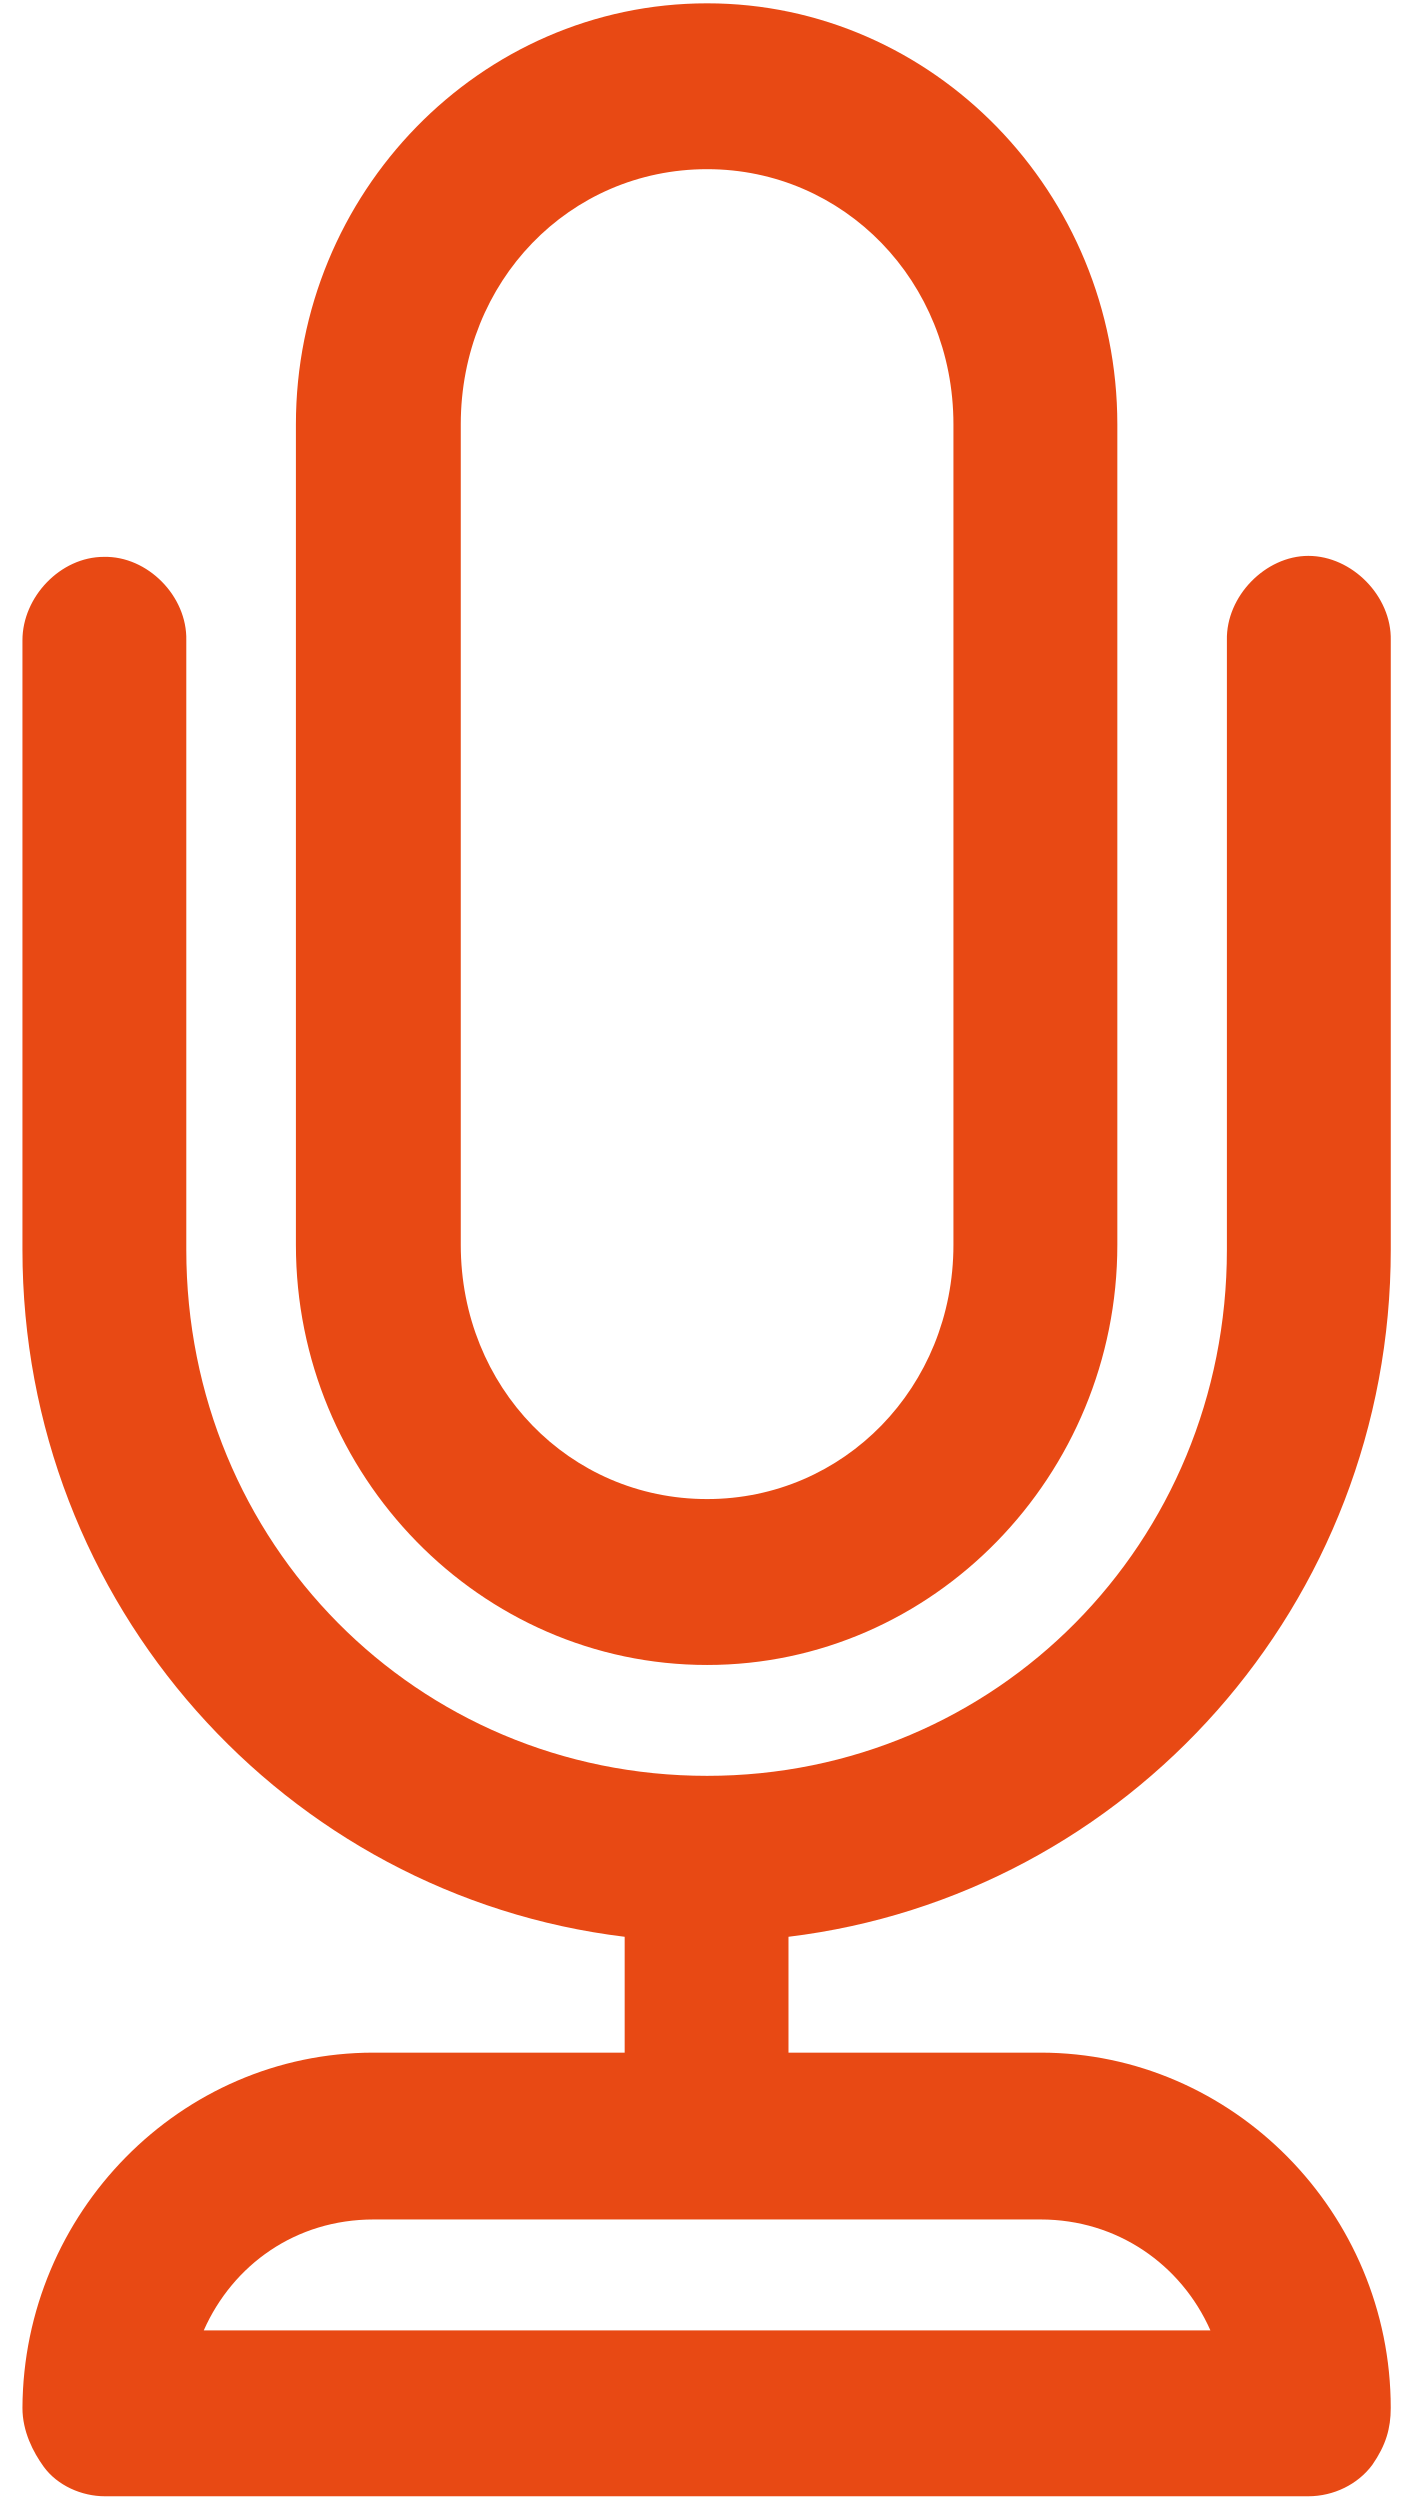
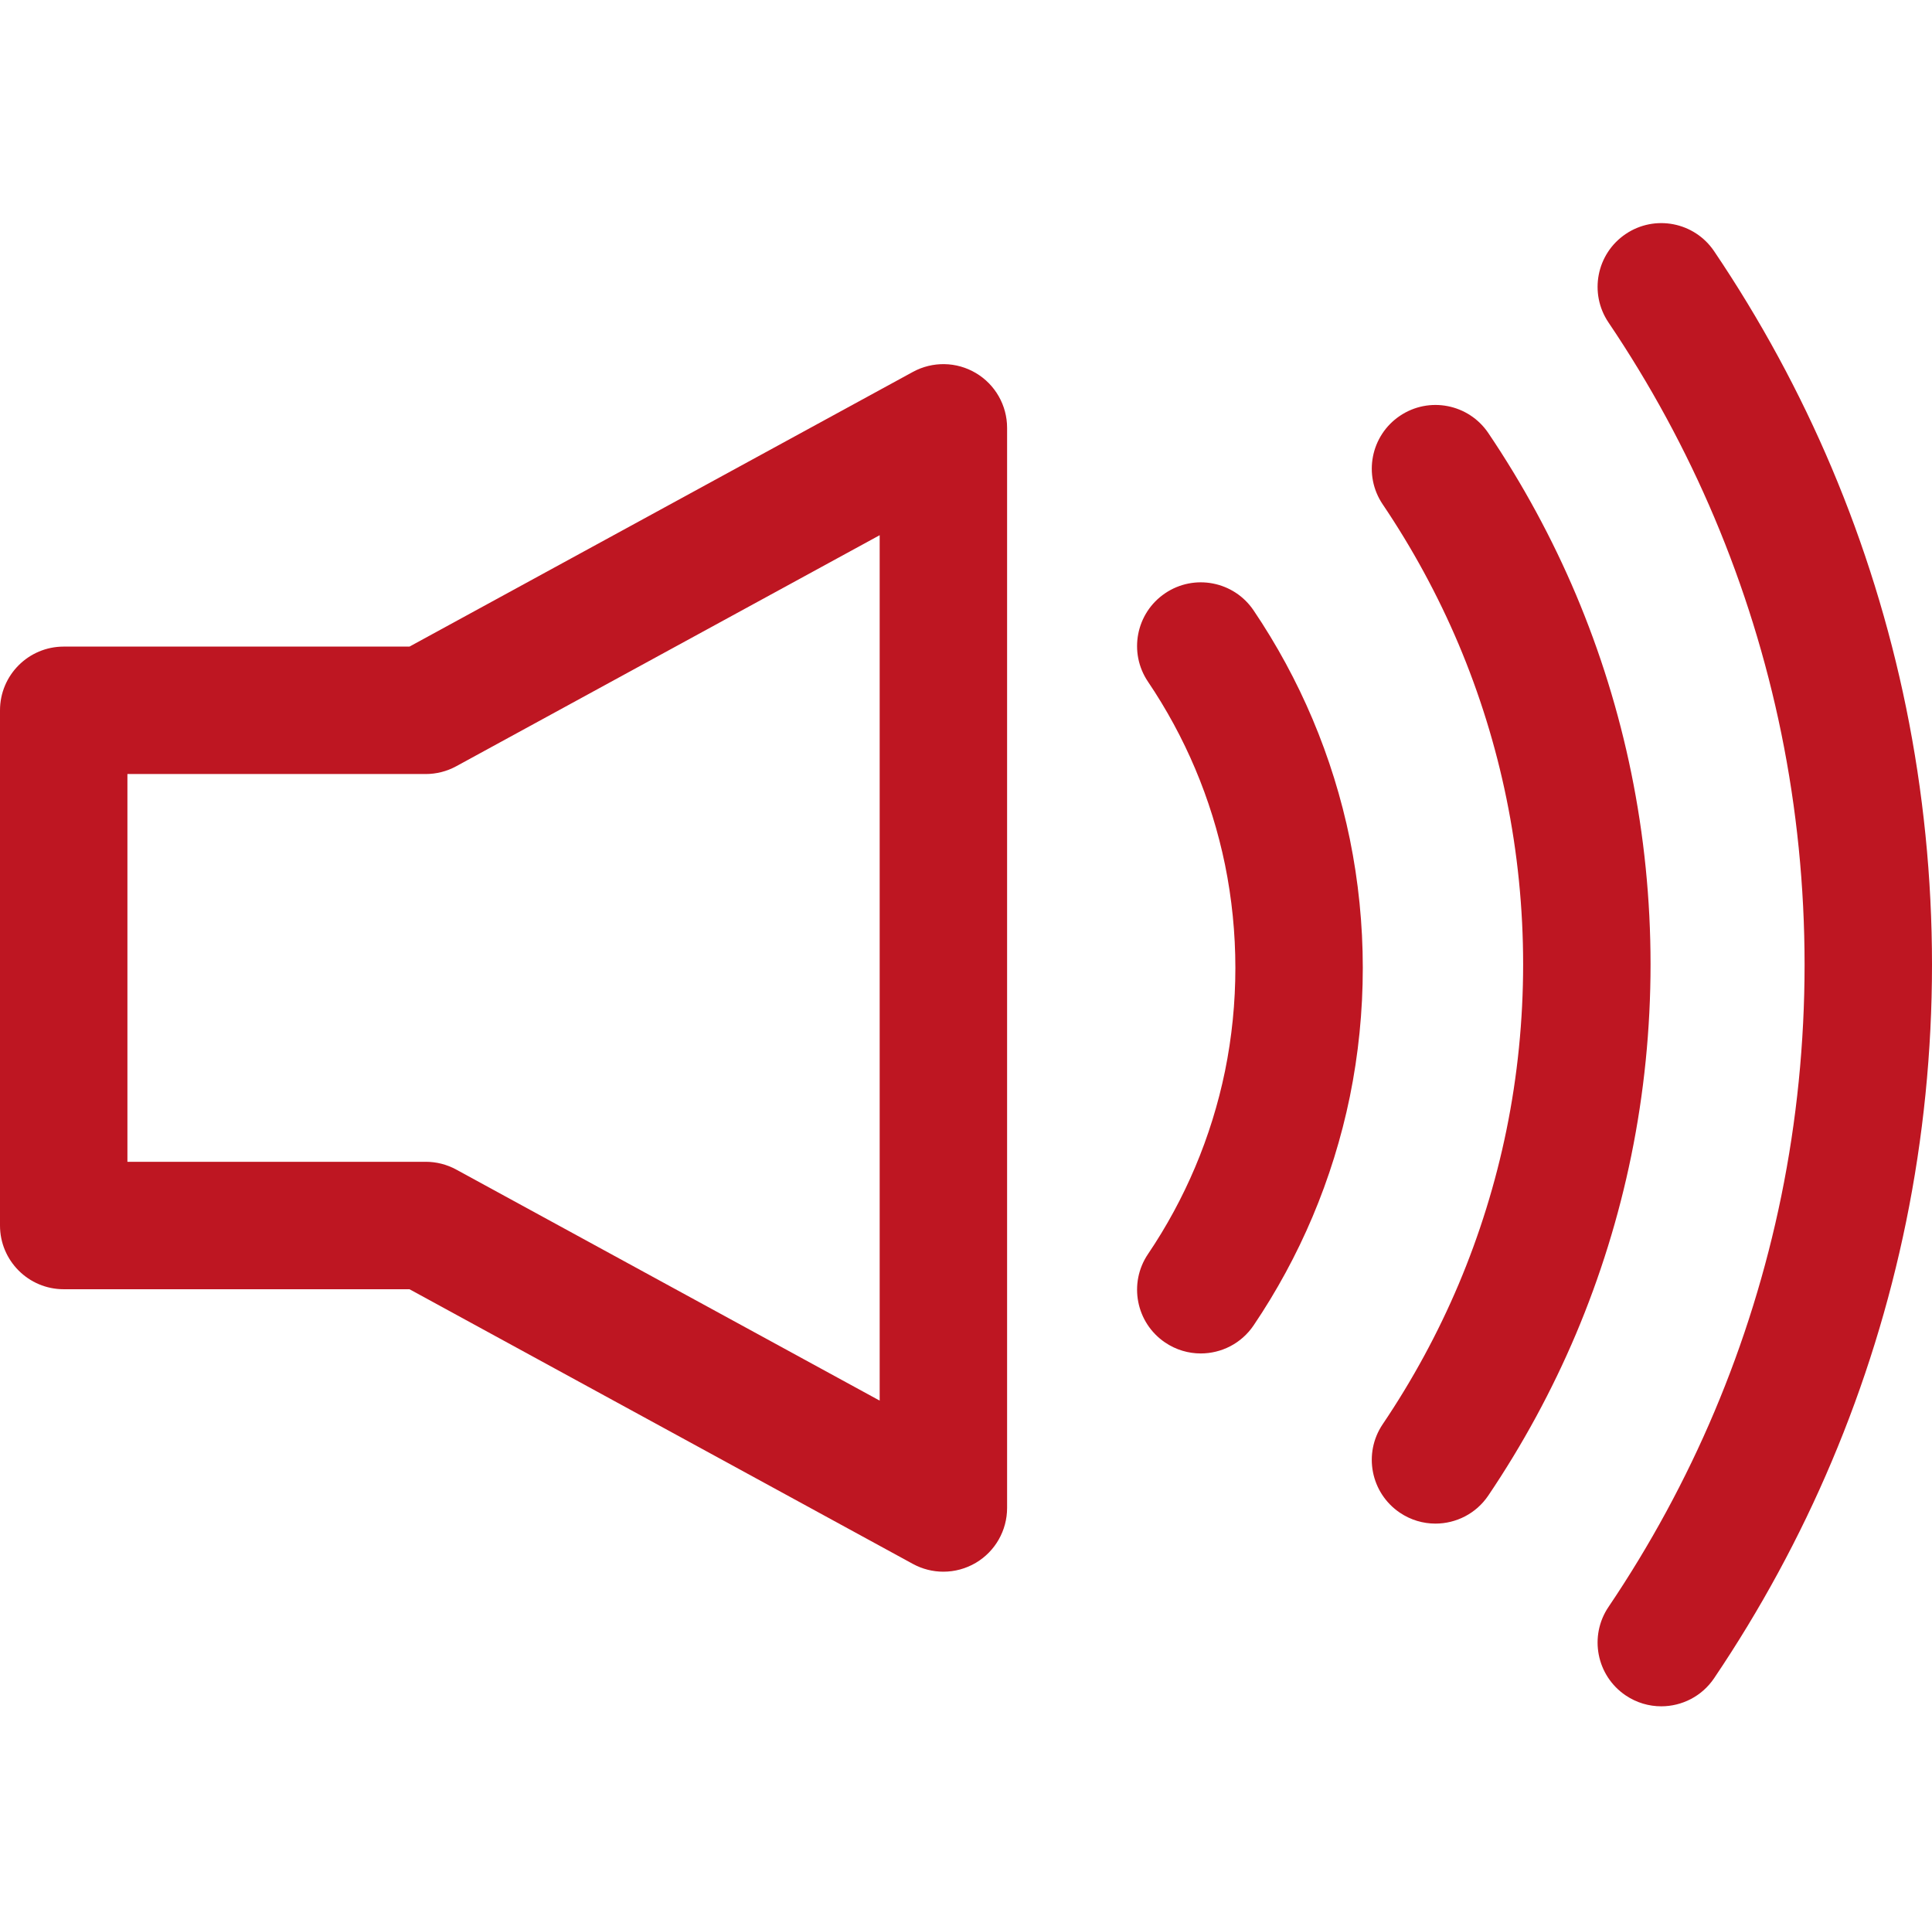
- <svg xmlns="http://www.w3.org/2000/svg" width="51px" height="91px" viewBox="0 0 51 91" version="1.1">
-   <defs />
-   <g id="Page-1" stroke="none" stroke-width="1" fill="none" fill-rule="evenodd">
-     <g id="microphone" fill="#E84914">
-       <path d="M25.739,0.121 C17.478,0.121 10.771,7.016 10.771,15.448 L10.771,45.314 C10.771,53.709 17.478,60.605 25.739,60.605 C33.964,60.605 40.671,53.71 40.671,45.314 L40.671,15.448 C40.669,7.016 33.963,0.121 25.739,0.121 M25.739,6.158 C30.716,6.158 34.705,10.232 34.705,15.448 L34.705,45.314 C34.705,50.494 30.716,54.566 25.739,54.566 C20.726,54.566 16.772,50.492 16.772,45.314 L16.772,15.448 C16.772,10.232 20.726,6.158 25.739,6.158 M3.782,20.27 C2.194,20.27 0.817,21.734 0.817,23.307 L0.817,45.493 C0.817,58.39 10.383,68.999 22.738,70.499 L22.738,74.716 L13.595,74.716 C6.571,74.716 0.852,80.54 0.817,87.648 C0.817,88.505 1.206,89.257 1.593,89.792 C2.088,90.471 2.97,90.864 3.817,90.864 L47.623,90.864 C48.54,90.864 49.423,90.435 49.952,89.721 C50.447,89.005 50.623,88.398 50.623,87.648 C50.623,80.54 44.868,74.716 37.879,74.716 L28.701,74.716 L28.701,70.499 C41.058,68.999 50.624,58.39 50.624,45.493 L50.624,23.307 C50.659,21.7 49.213,20.234 47.623,20.234 C46.069,20.234 44.622,21.698 44.659,23.307 L44.659,45.493 C44.659,56.175 36.257,64.641 25.738,64.641 C15.182,64.641 6.781,56.175 6.781,45.493 L6.781,23.307 C6.818,21.7 5.37,20.234 3.782,20.27 M13.595,80.789 L37.881,80.789 C40.671,80.789 43,82.432 44.059,84.826 L7.417,84.826 C8.477,82.432 10.771,80.789 13.595,80.789" id="Fill-5" />
+ <svg xmlns="http://www.w3.org/2000/svg" version="1.1" id="XMLID_1_" x="0px" y="0px" viewBox="0 0 303.25 302.8" enable-background="new 0 0 303.25 302.8" xml:space="preserve">
+   <g id="volume">
+     <rect x="0.334" fill="none" width="302.8" height="302.8" />
+     <g>
+       <g>
+         <path fill="#BE1622" d="M148.075,246.655c-1.647,0-3.295-0.406-4.79-1.222l-79.011-43.106H10c-5.523,0-10-4.478-10-10     v-80.853c0-5.523,4.477-10,10-10h54.274l79.011-43.106c3.1-1.691,6.858-1.623,9.894,0.179     c3.035,1.801,4.896,5.07,4.896,8.599v169.51c0,3.529-1.86,6.798-4.896,8.6     C151.608,246.187,149.842,246.655,148.075,246.655z M20,182.326h46.824c1.673,0,3.32,0.42,4.79,1.222     l66.461,36.259V83.992l-66.461,36.259c-1.469,0.802-3.116,1.222-4.79,1.222H20V182.326z" />
+       </g>
+       <g>
+         <path fill="#BE1622" d="M260.752,267.781c-1.926,0-3.871-0.555-5.587-1.713c-4.577-3.091-5.782-9.307-2.692-13.884     c6.524-9.662,12.114-19.964,16.616-30.619c4.597-10.865,8.13-22.246,10.501-33.831     c2.429-11.872,3.66-24.098,3.66-36.336c0-12.247-1.231-24.474-3.66-36.343     c-2.369-11.579-5.901-22.959-10.499-33.828c-4.501-10.655-10.092-20.954-16.617-30.615     c-3.091-4.577-1.887-10.793,2.69-13.884c4.574-3.091,10.792-1.887,13.884,2.69     c7.249,10.733,13.462,22.18,18.465,34.022c5.109,12.08,9.037,24.734,11.671,37.605     c2.698,13.185,4.066,26.762,4.066,40.352c0,13.582-1.368,27.156-4.066,40.346     c-2.637,12.88-6.564,25.533-11.673,37.609c-5.003,11.842-11.216,23.29-18.462,34.023     C267.116,266.238,263.963,267.781,260.752,267.781z" />
+       </g>
+       <g>
+         <path fill="#BE1622" d="M188.47,212.405c-1.928,0-3.875-0.556-5.592-1.717c-4.575-3.093-5.777-9.31-2.684-13.885     c2.896-4.283,5.386-8.872,7.4-13.639c2.049-4.842,3.624-9.912,4.684-15.072     c1.08-5.283,1.628-10.735,1.628-16.196c0-5.456-0.549-10.909-1.63-16.206     c-1.056-5.141-2.631-10.211-4.682-15.06c-2.015-4.766-4.505-9.355-7.401-13.64     c-3.093-4.576-1.891-10.792,2.685-13.885c4.575-3.093,10.793-1.893,13.886,2.685     c3.621,5.357,6.734,11.095,9.253,17.053c2.562,6.06,4.531,12.398,5.854,18.837     c1.352,6.623,2.036,13.421,2.036,20.218c0,6.802-0.685,13.601-2.034,20.209     c-1.326,6.46-3.297,12.799-5.857,18.85c-2.518,5.956-5.631,11.693-9.252,17.05     C194.831,210.863,191.679,212.405,188.47,212.405z" />
+       </g>
+       <g>
+         <path fill="#BE1622" d="M225.31,239.108c-1.925,0-3.87-0.555-5.585-1.712c-4.578-3.09-5.785-9.306-2.695-13.883     c4.671-6.92,8.677-14.299,11.907-21.932c3.293-7.793,5.821-15.943,7.515-24.22     c1.74-8.499,2.622-17.256,2.622-26.029c0-8.775-0.882-17.532-2.622-26.029     c-1.693-8.28-4.223-16.431-7.517-24.228c-3.226-7.622-7.232-15.002-11.906-21.929     c-3.089-4.578-1.881-10.793,2.697-13.882s10.793-1.882,13.883,2.697c5.393,7.994,10.018,16.515,13.746,25.326     c3.811,9.016,6.733,18.438,8.69,28.007c2.01,9.812,3.028,19.919,3.028,30.039     c0,10.118-1.019,20.225-3.028,30.039c-1.957,9.566-4.88,18.987-8.688,28c-3.734,8.823-8.359,17.343-13.749,25.329     C231.677,237.564,228.523,239.108,225.31,239.108z" />
+       </g>
    </g>
  </g>
</svg>
